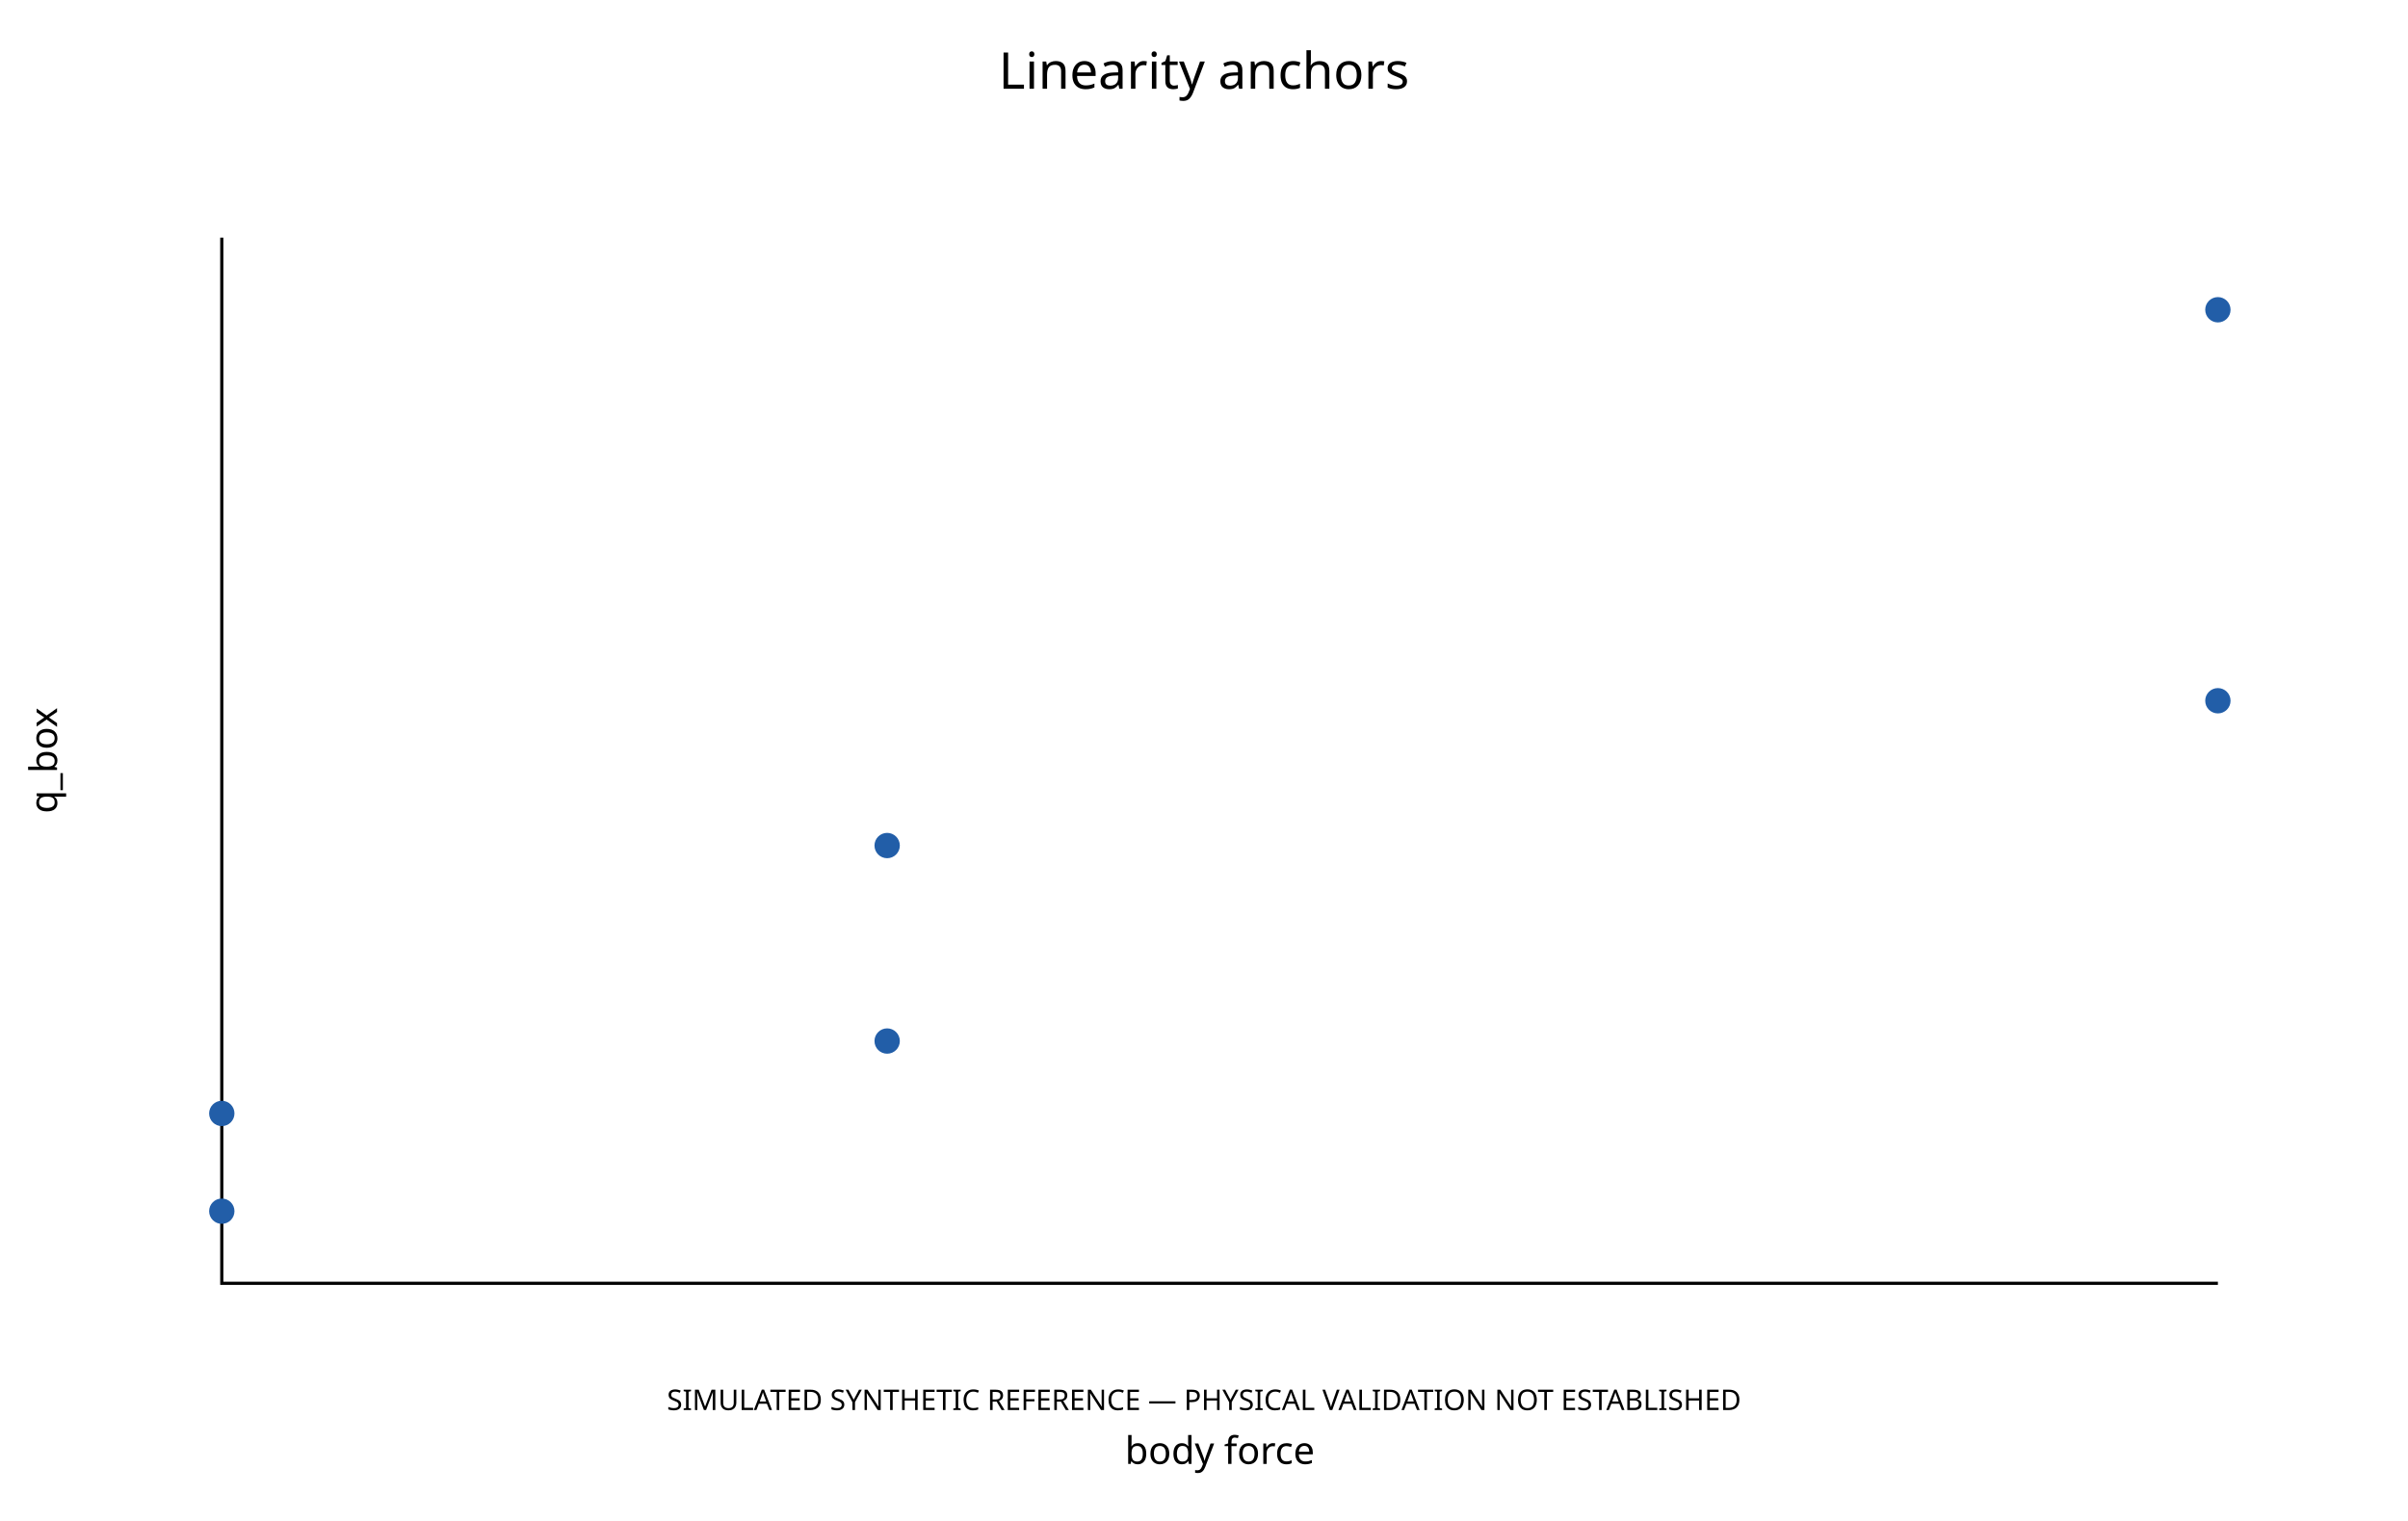
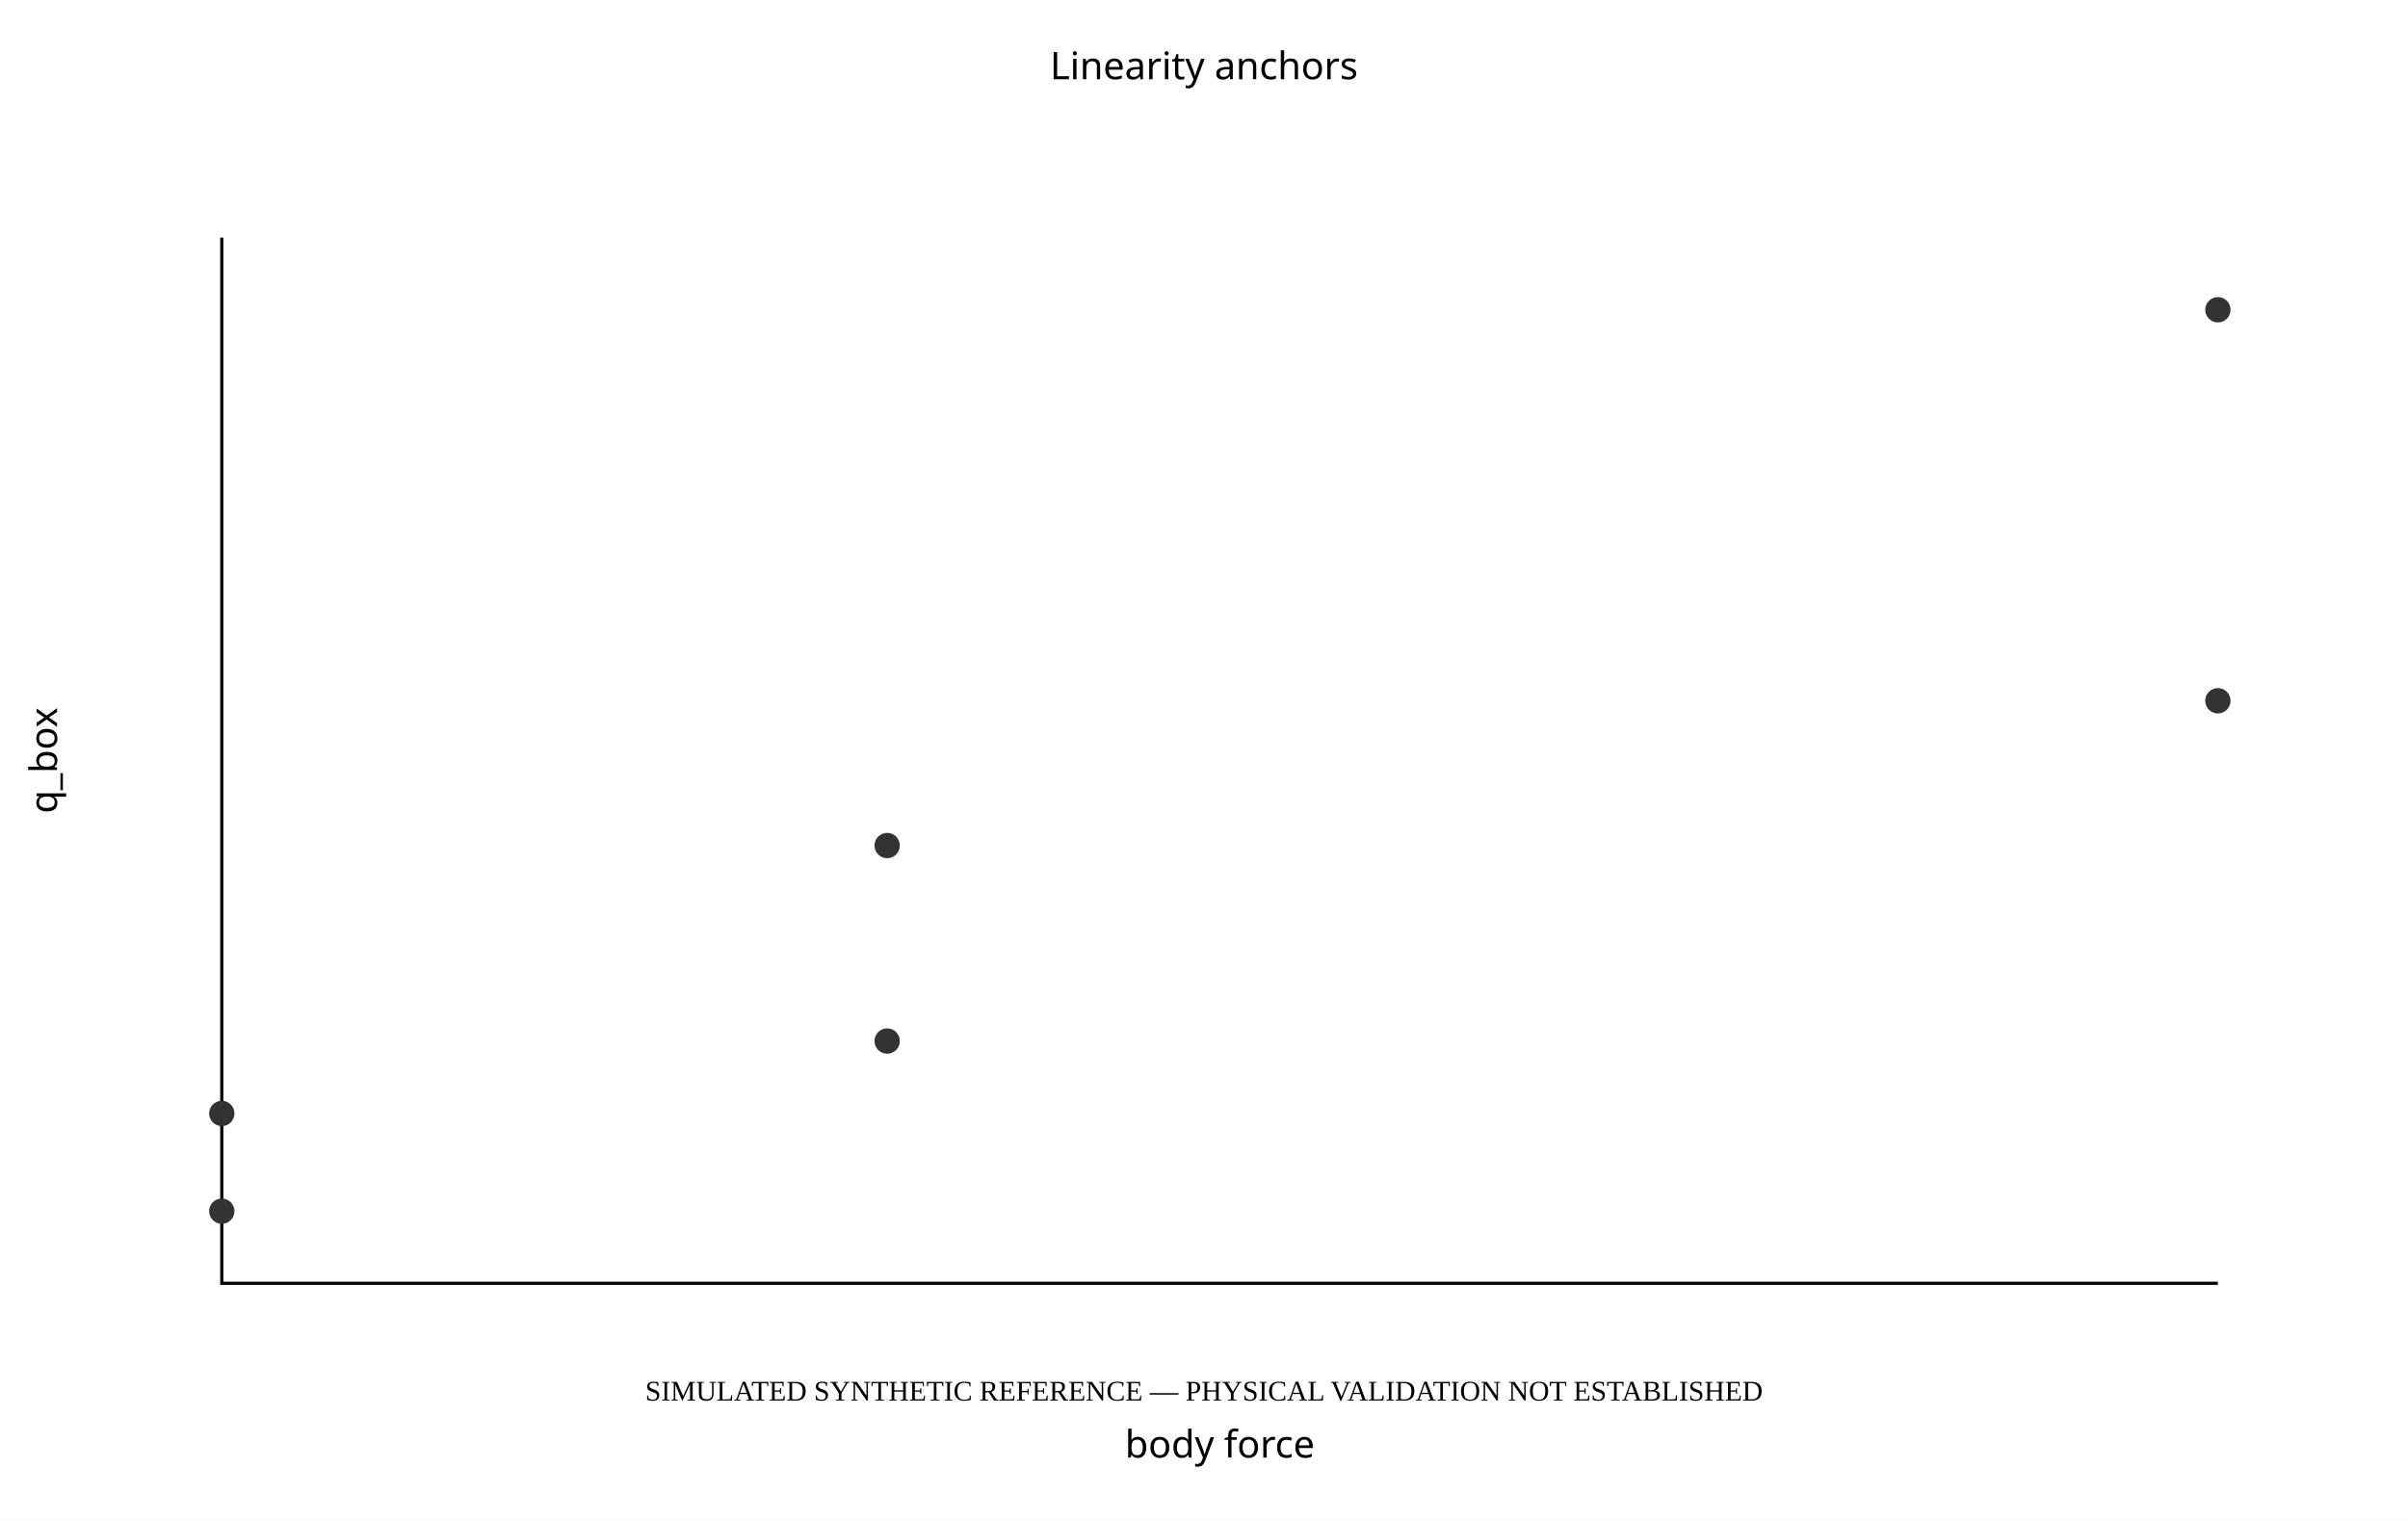
<svg xmlns="http://www.w3.org/2000/svg" width="760" height="480" viewBox="0 0 760 480">
  <rect width="100%" height="100%" fill="white" />
-   <text x="380" y="28" text-anchor="middle" font-family="sans-serif" font-size="16">Linearity anchors</text>
+   <text x="380" y="25" text-anchor="middle" font-family="sans-serif">Linearity anchors</text>
  <path d="M70 75V405H700" fill="none" stroke="black" />
-   <text x="385" y="462" text-anchor="middle" font-family="sans-serif" font-size="12">body force</text>
+   <text x="385" y="460" text-anchor="middle" font-family="sans-serif" font-size="12">body force</text>
  <text x="18" y="240" transform="rotate(-90 18 240)" text-anchor="middle" font-family="sans-serif" font-size="12">q_box</text>
-   <circle cx="70.000" cy="351.393" r="4" fill="#225ea8" />
-   <circle cx="280.000" cy="266.848" r="4" fill="#225ea8" />
-   <circle cx="700.000" cy="97.759" r="4" fill="#225ea8" />
-   <circle cx="70.000" cy="382.241" r="4" fill="#225ea8" />
-   <circle cx="280.000" cy="328.545" r="4" fill="#225ea8" />
-   <circle cx="700.000" cy="221.152" r="4" fill="#225ea8" />
-   <text x="380" y="445" text-anchor="middle" font-family="sans-serif" font-size="9">SIMULATED SYNTHETIC REFERENCE — PHYSICAL VALIDATION NOT ESTABLISHED</text>
+   <circle cx="70.000" cy="351.393" r="4" fill="#333" />
+   <circle cx="280.000" cy="266.848" r="4" fill="#333" />
+   <circle cx="700.000" cy="97.759" r="4" fill="#333" />
+   <circle cx="70.000" cy="382.241" r="4" fill="#333" />
+   <circle cx="280.000" cy="328.545" r="4" fill="#333" />
+   <circle cx="700.000" cy="221.152" r="4" fill="#333" />
+   <text x="380" y="442" text-anchor="middle" font-size="9">SIMULATED SYNTHETIC REFERENCE — PHYSICAL VALIDATION NOT ESTABLISHED</text>
</svg>
